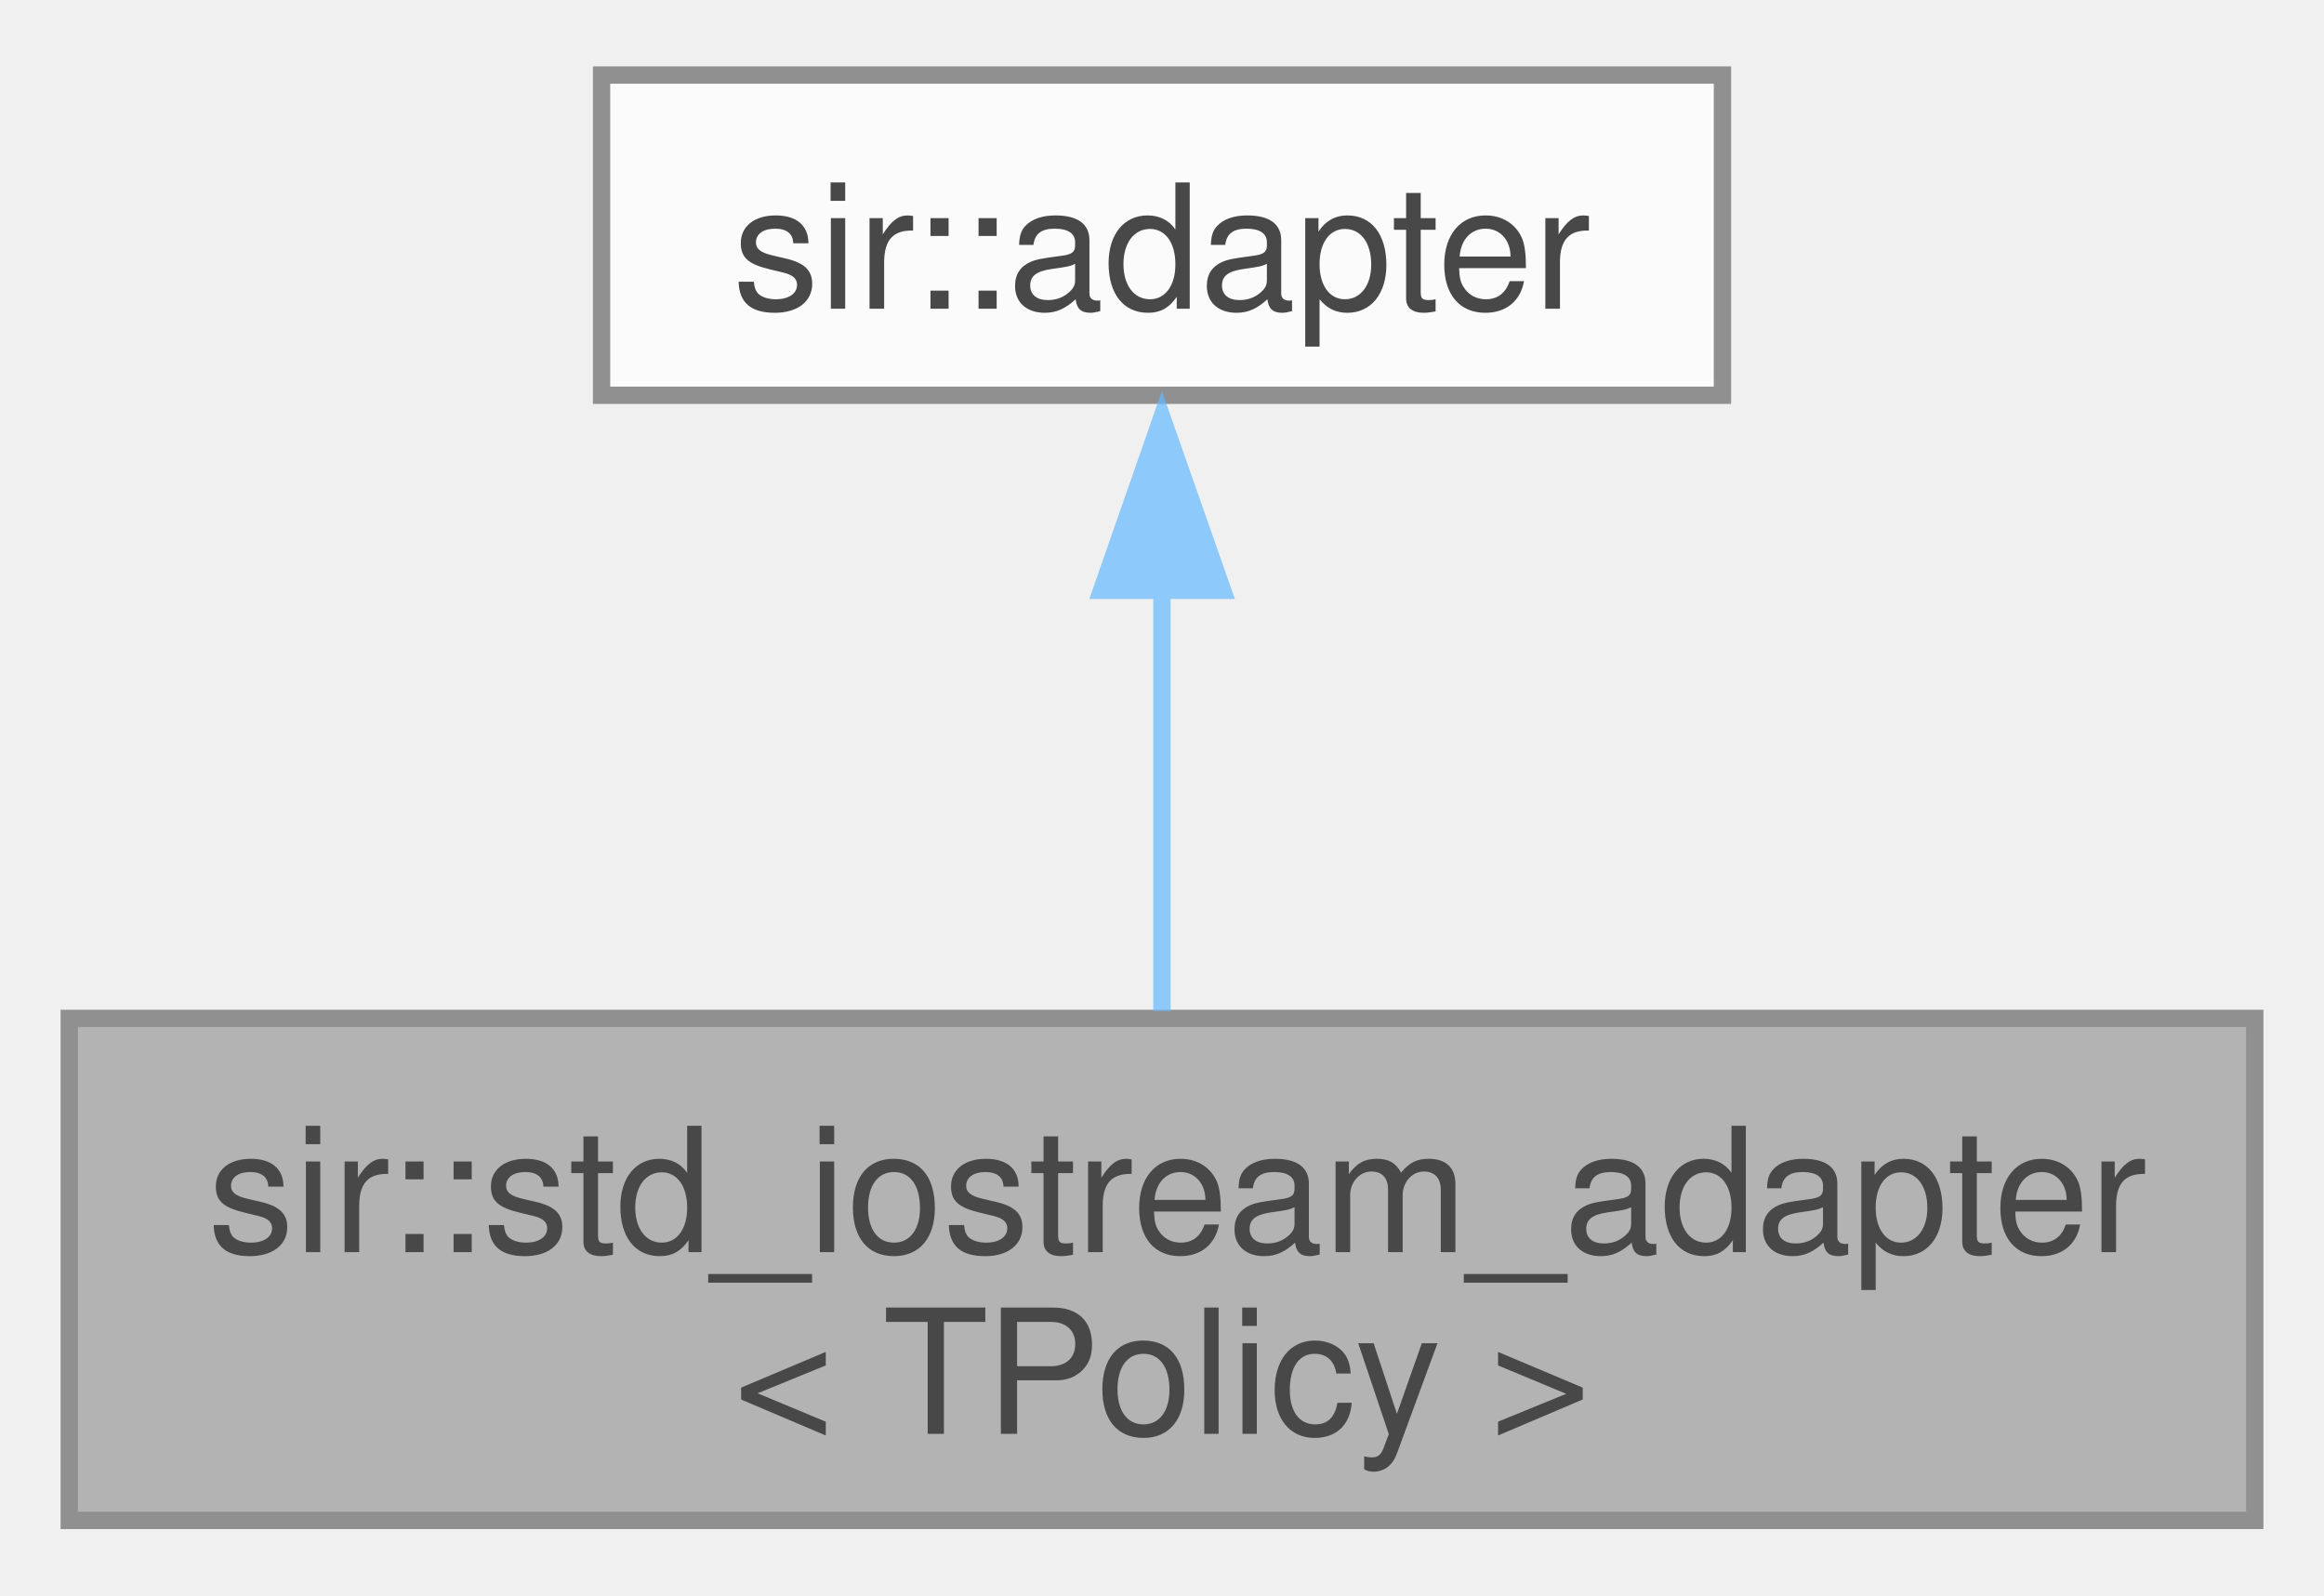
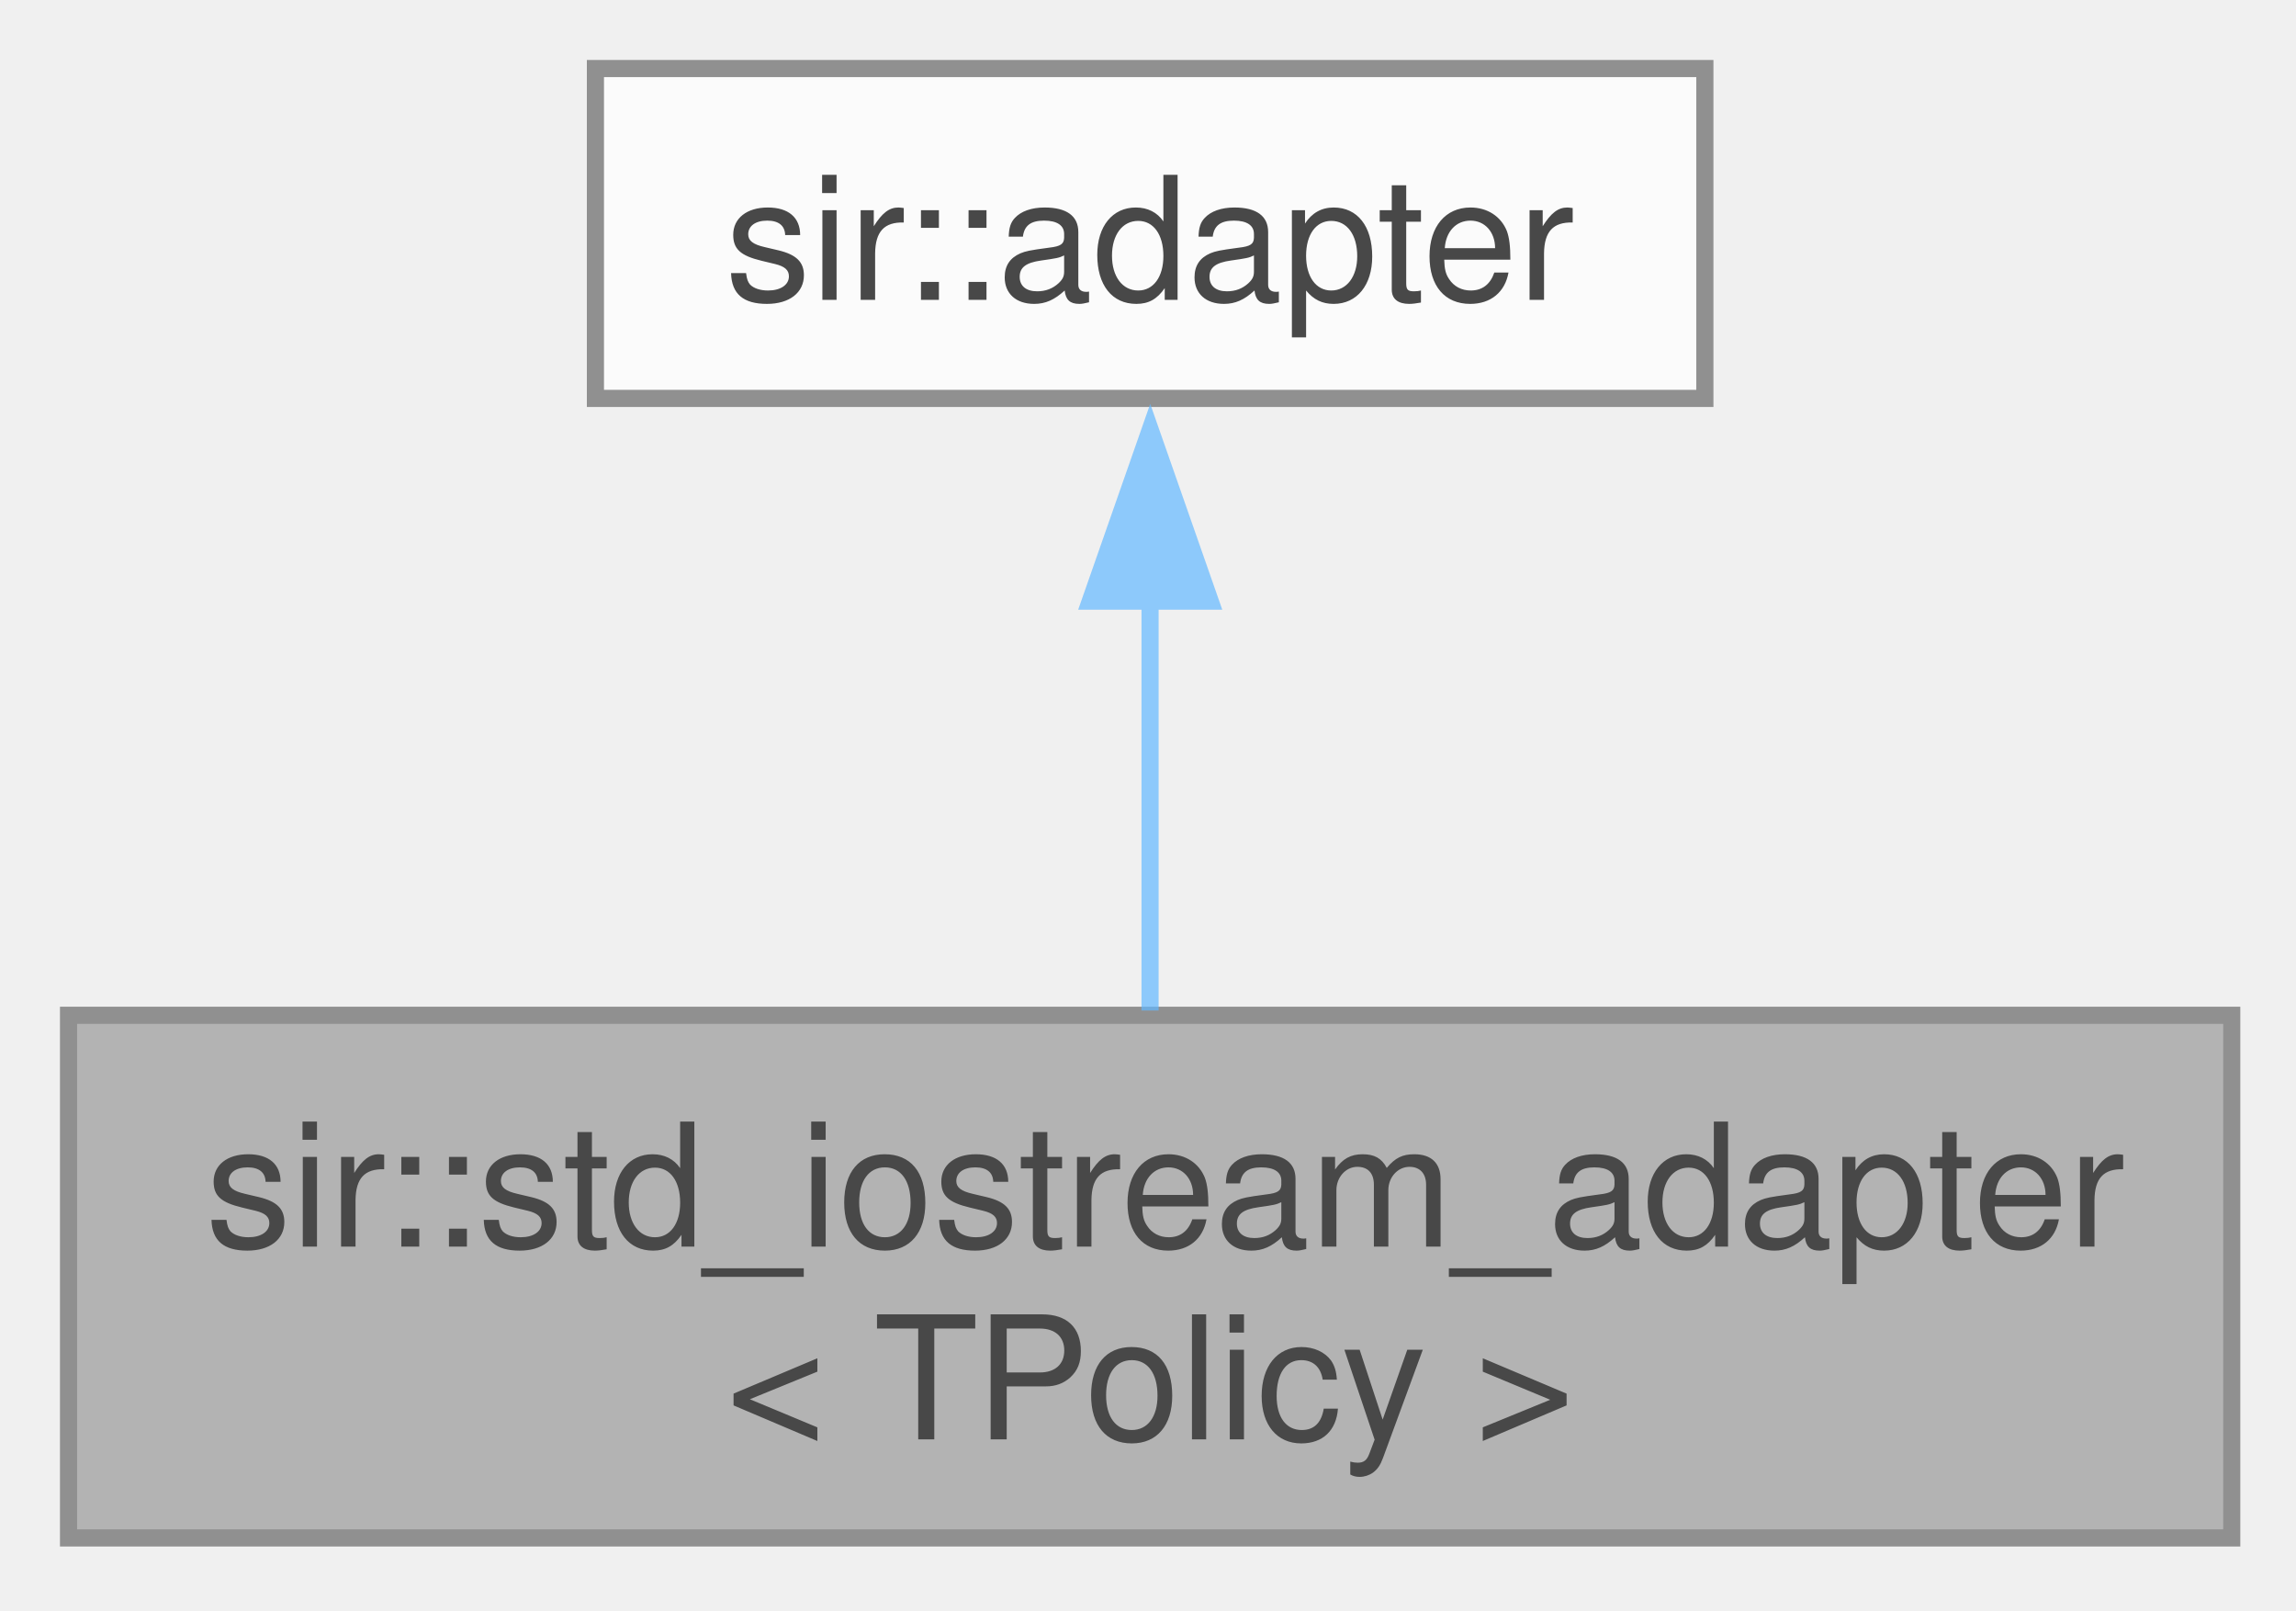
- <svg xmlns="http://www.w3.org/2000/svg" xmlns:xlink="http://www.w3.org/1999/xlink" width="134pt" height="92pt" viewBox="0.00 0.00 134.25 91.50">
+ <svg xmlns="http://www.w3.org/2000/svg" xmlns:xlink="http://www.w3.org/1999/xlink" width="134pt" height="94pt" viewBox="0.00 0.00 134.00 94.00">
  <svg id="main" version="1.1" xml:space="preserve">
    <style type="text/css">
.node, .edge {opacity: 0.7;}
.node.selected, .edge.selected {opacity: 1;}
.edge:hover path { stroke: red; }
.edge:hover polygon { stroke: red; fill: red; }
</style>
    <svg id="graph" class="graph">
-       <g id="graph0" class="graph" transform="scale(1 1) rotate(0) translate(4 87.5)">
+       <g id="graph0" class="graph" transform="scale(1 1) rotate(0) translate(4 89.75)">
        <g id="Node000001" class="node">
          <g id="a_Node000001">
            <a xlink:title="Provides a std::iostream interface to libsir's logging functions.">
-               <polygon fill="#999999" stroke="#666666" points="126.25,-29 0,-29 0,0 126.25,0 126.25,-29" />
-               <text text-anchor="start" x="8" y="-15.5" font-family="Helvetica,sans-Serif" font-size="10.00">sir::std_iostream_adapter</text>
-               <text text-anchor="middle" x="63.12" y="-5" font-family="Helvetica,sans-Serif" font-size="10.00">&lt; TPolicy &gt;</text>
+               <polygon fill="#999999" stroke="#666666" points="126.25,-30.5 0,-30.5 0,0 126.25,0 126.25,-30.5" />
+               <text xml:space="preserve" text-anchor="start" x="8" y="-17" font-family="Helvetica,sans-Serif" font-size="10.00">sir::std_iostream_adapter</text>
+               <text xml:space="preserve" text-anchor="middle" x="63.12" y="-5.75" font-family="Helvetica,sans-Serif" font-size="10.00">&lt; TPolicy &gt;</text>
            </a>
          </g>
        </g>
        <g id="Node000002" class="node">
          <g id="a_Node000002">
            <a xlink:href="classsir_1_1adapter.html" target="_top" xlink:title="Defines the abstract interface for an adapter, which ultimately becomes a public base class of logger...">
-               <polygon fill="white" stroke="#666666" points="95.5,-83.5 30.75,-83.5 30.75,-65 95.5,-65 95.5,-83.5" />
-               <text text-anchor="middle" x="63.12" y="-70" font-family="Helvetica,sans-Serif" font-size="10.00">sir::adapter</text>
+               <polygon fill="white" stroke="#666666" points="95.5,-85.75 30.75,-85.75 30.75,-66.5 95.5,-66.5 95.5,-85.75" />
+               <text xml:space="preserve" text-anchor="middle" x="63.12" y="-72.25" font-family="Helvetica,sans-Serif" font-size="10.00">sir::adapter</text>
            </a>
          </g>
        </g>
        <g id="edge1_Node000001_Node000002" class="edge">
          <g id="a_edge1_Node000001_Node000002">
            <a xlink:title=" ">
-               <path fill="none" stroke="#63b8ff" d="M63.12,-53.8C63.12,-45.81 63.12,-36.74 63.12,-29.43" />
-               <polygon fill="#63b8ff" stroke="#63b8ff" points="59.63,-53.73 63.12,-63.73 66.63,-53.73 59.63,-53.73" />
+               <path fill="none" stroke="#63b8ff" d="M63.12,-54.92C63.12,-46.99 63.12,-38.06 63.12,-30.78" />
+               <polygon fill="#63b8ff" stroke="#63b8ff" points="59.63,-54.67 63.13,-64.67 66.63,-54.67 59.63,-54.67" />
            </a>
          </g>
        </g>
      </g>
    </svg>
  </svg>
  <style type="text/css">

[data-mouse-over-selected='false'] { opacity: 0.7; }
[data-mouse-over-selected='true']  { opacity: 1.0; }

</style>
</svg>
